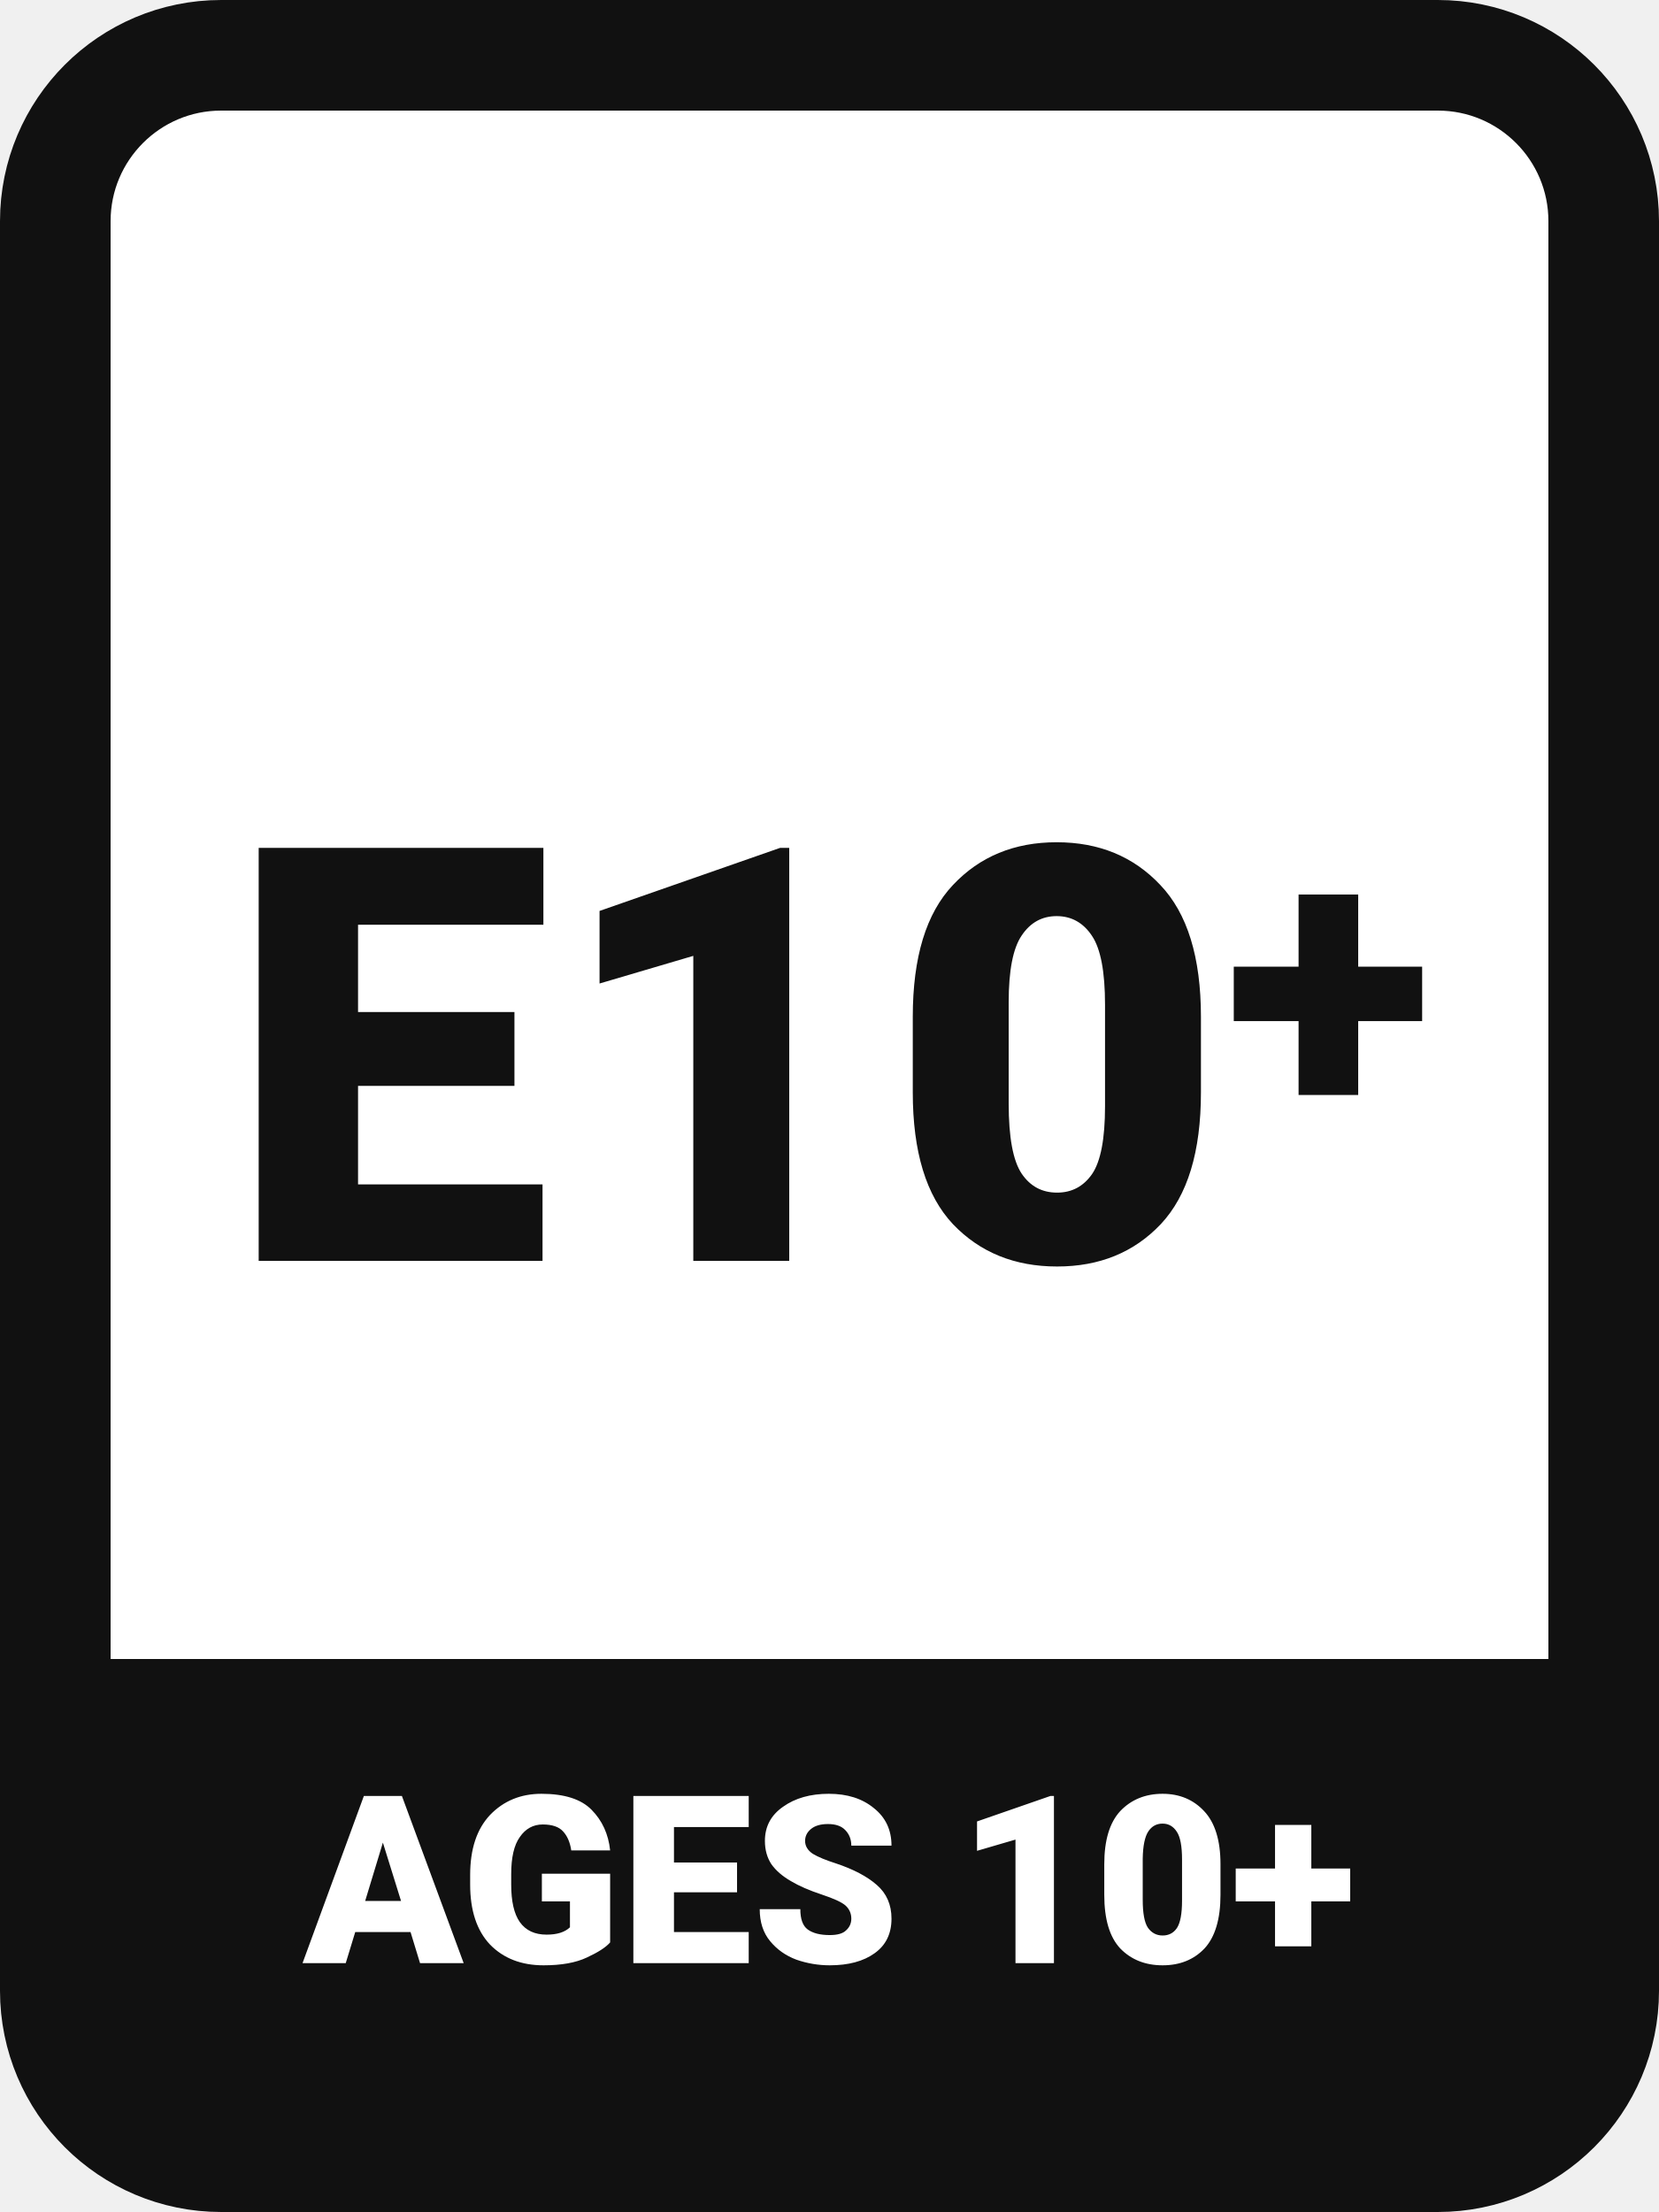
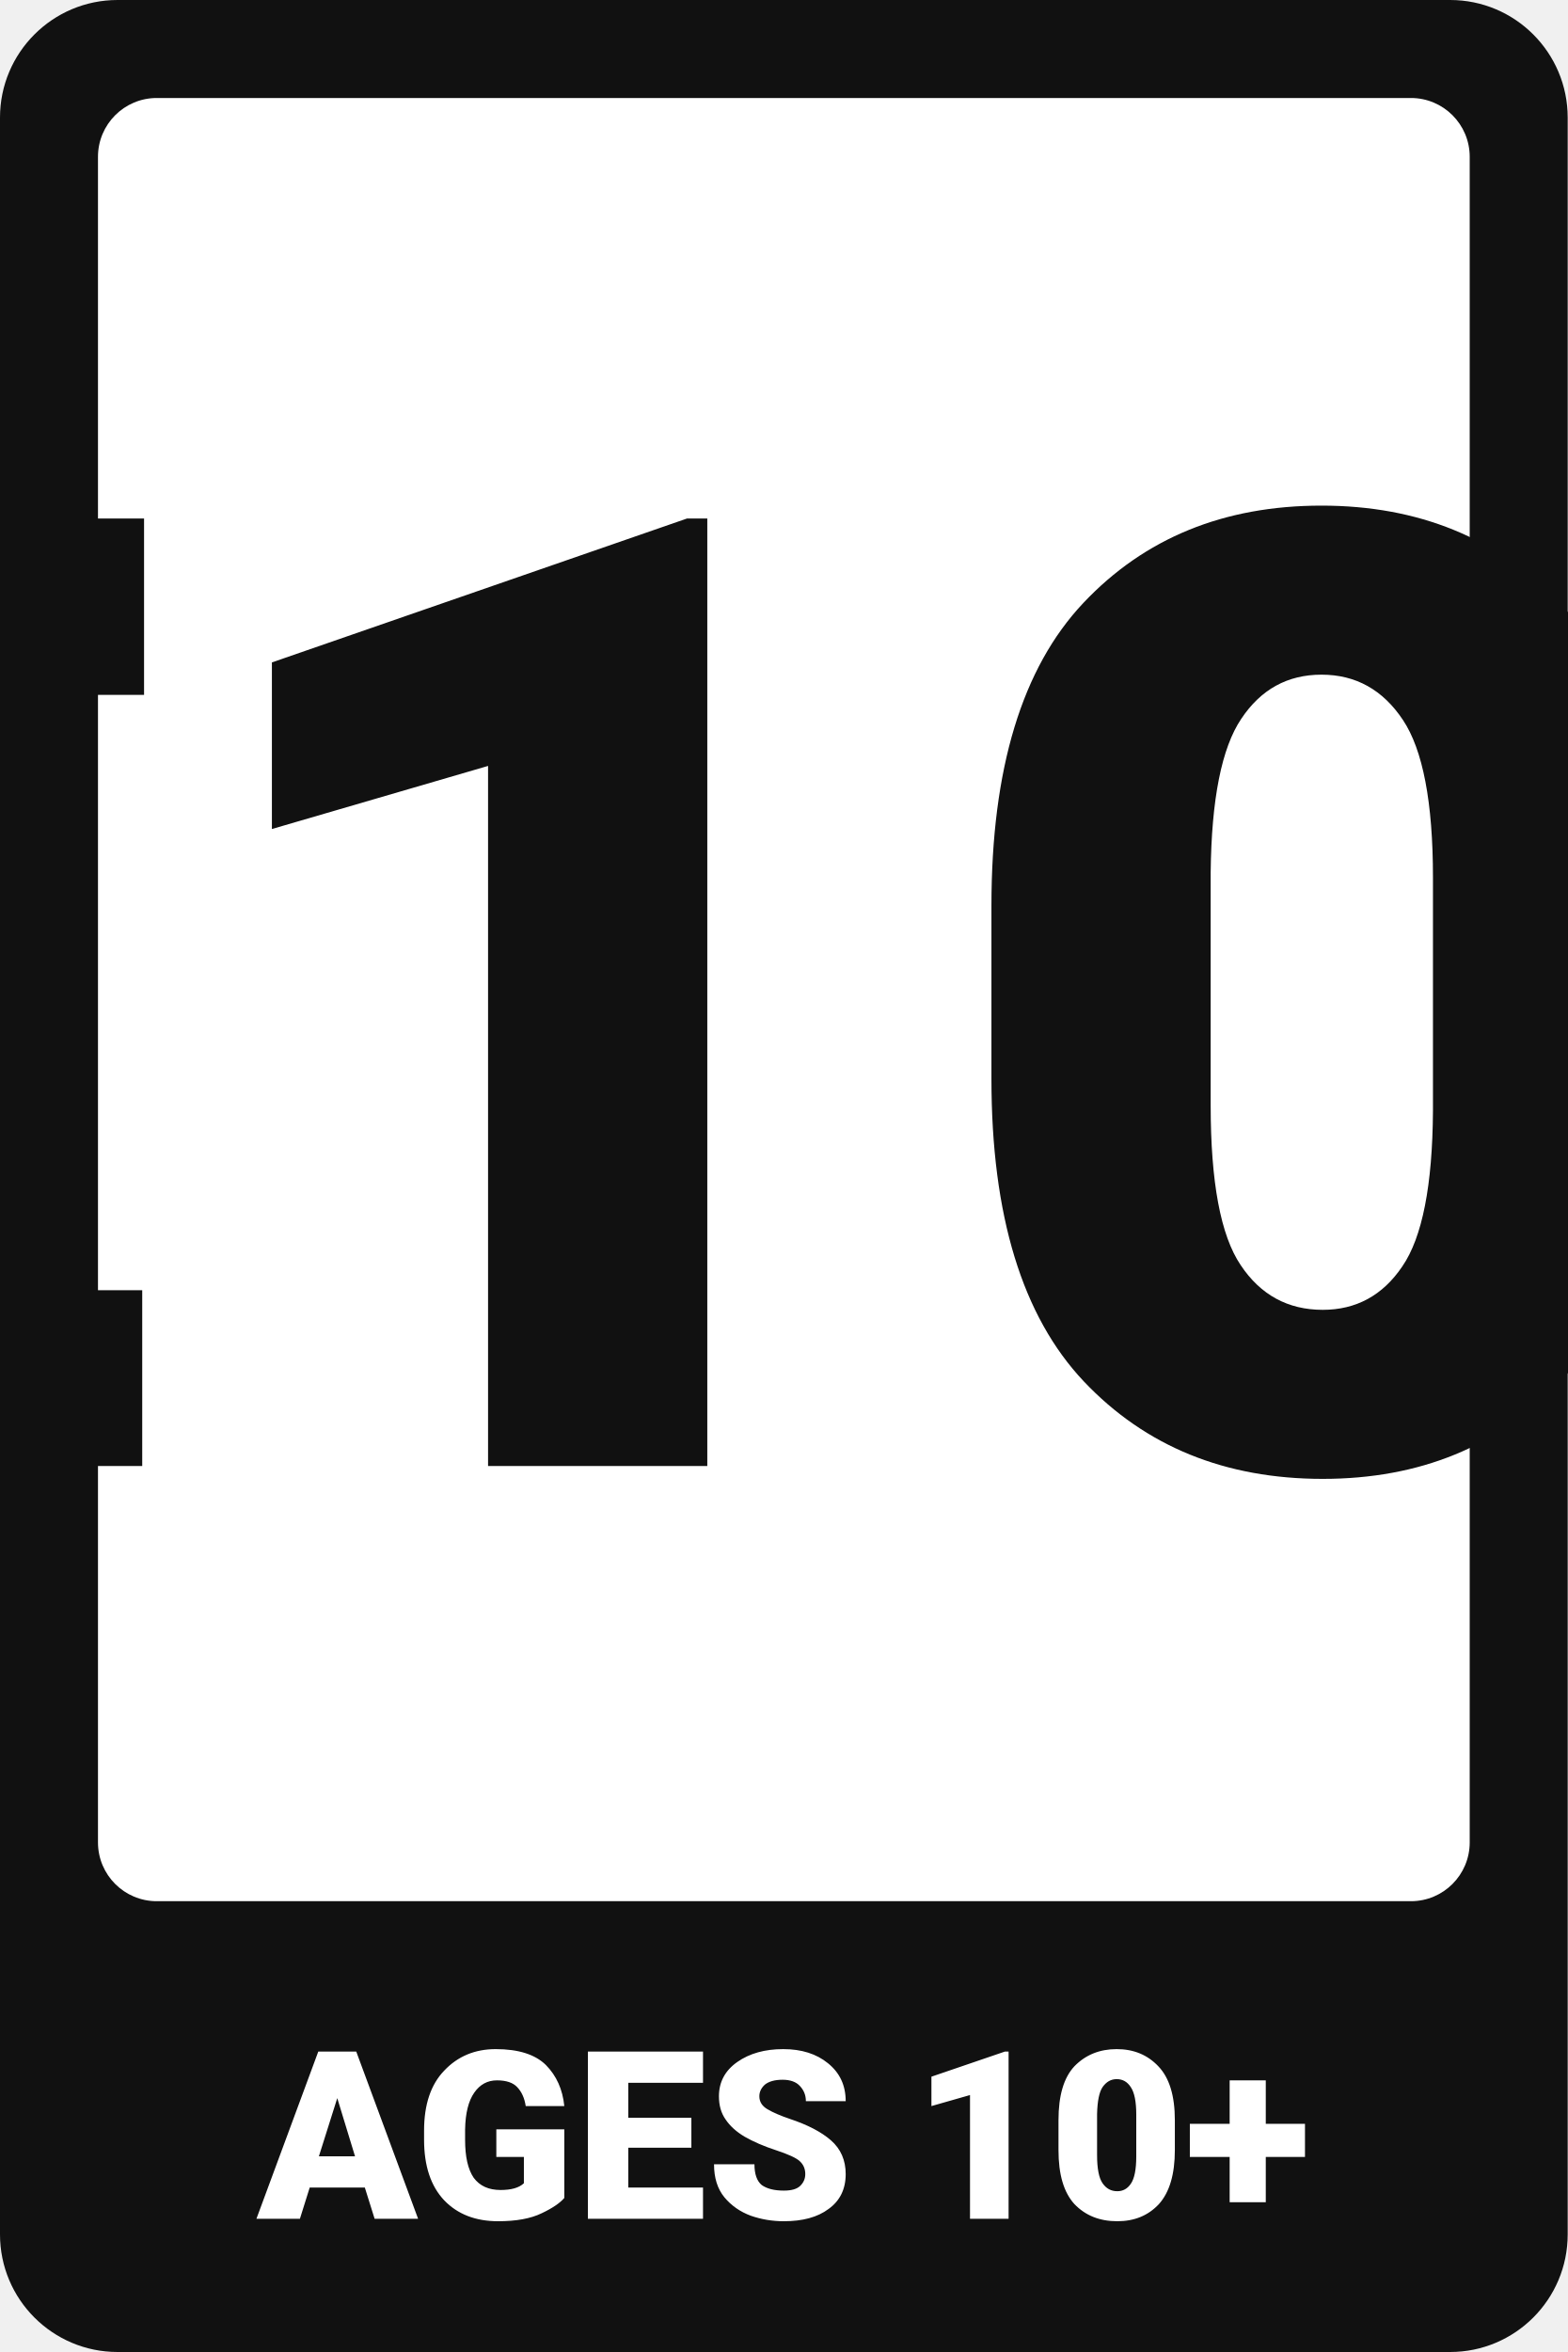
- <svg xmlns="http://www.w3.org/2000/svg" viewBox="0 0 60 80" role="img" aria-label="ESRB E10+: Ages 10+">
-   <rect x="2" y="2" width="56" height="76" rx="6" fill="#fff" stroke="#111" stroke-width="4" />
-   <text x="30" y="45.6" text-anchor="middle" font-family="system-ui, -apple-system, 'Segoe UI', Roboto, Helvetica, Arial, sans-serif" font-size="21" font-weight="900" fill="#111">E10<tspan font-size="14" dy="-5">+</tspan>
+ <svg xmlns="http://www.w3.org/2000/svg" viewBox="0 0 40 60" role="img" aria-label="ESRB E10+: Ages 10+">
+   <rect width="40" height="60" rx="3" fill="#111" />
+   <rect x="2.5" y="2.5" width="35" height="46" rx="1.5" fill="#fff" />
+   <text x="20" y="37.40" text-anchor="middle" font-family="system-ui, -apple-system, 'Segoe UI', Roboto, Helvetica, Arial, sans-serif" font-size="34" font-weight="900" fill="#111" textLength="32" lengthAdjust="spacingAndGlyphs">E10<tspan font-size="21.1" dy="-10.2">+</tspan>
  </text>
-   <path d="M2 60H58V72a6 6 0 0 1-6 6H8a6 6 0 0 1-6-6Z" fill="#111" />
-   <text x="30" y="71" text-anchor="middle" font-family="system-ui, -apple-system, 'Segoe UI', Roboto, Helvetica, Arial, sans-serif" font-size="8.5" font-weight="800" fill="#fff" textLength="50" lengthAdjust="spacingAndGlyphs">AGES 10+</text>
+   <text x="20" y="56.6" text-anchor="middle" font-family="system-ui, -apple-system, 'Segoe UI', Roboto, Helvetica, Arial, sans-serif" font-size="6" font-weight="800" fill="#fff" textLength="28.4" lengthAdjust="spacingAndGlyphs">AGES 10+</text>
</svg>
